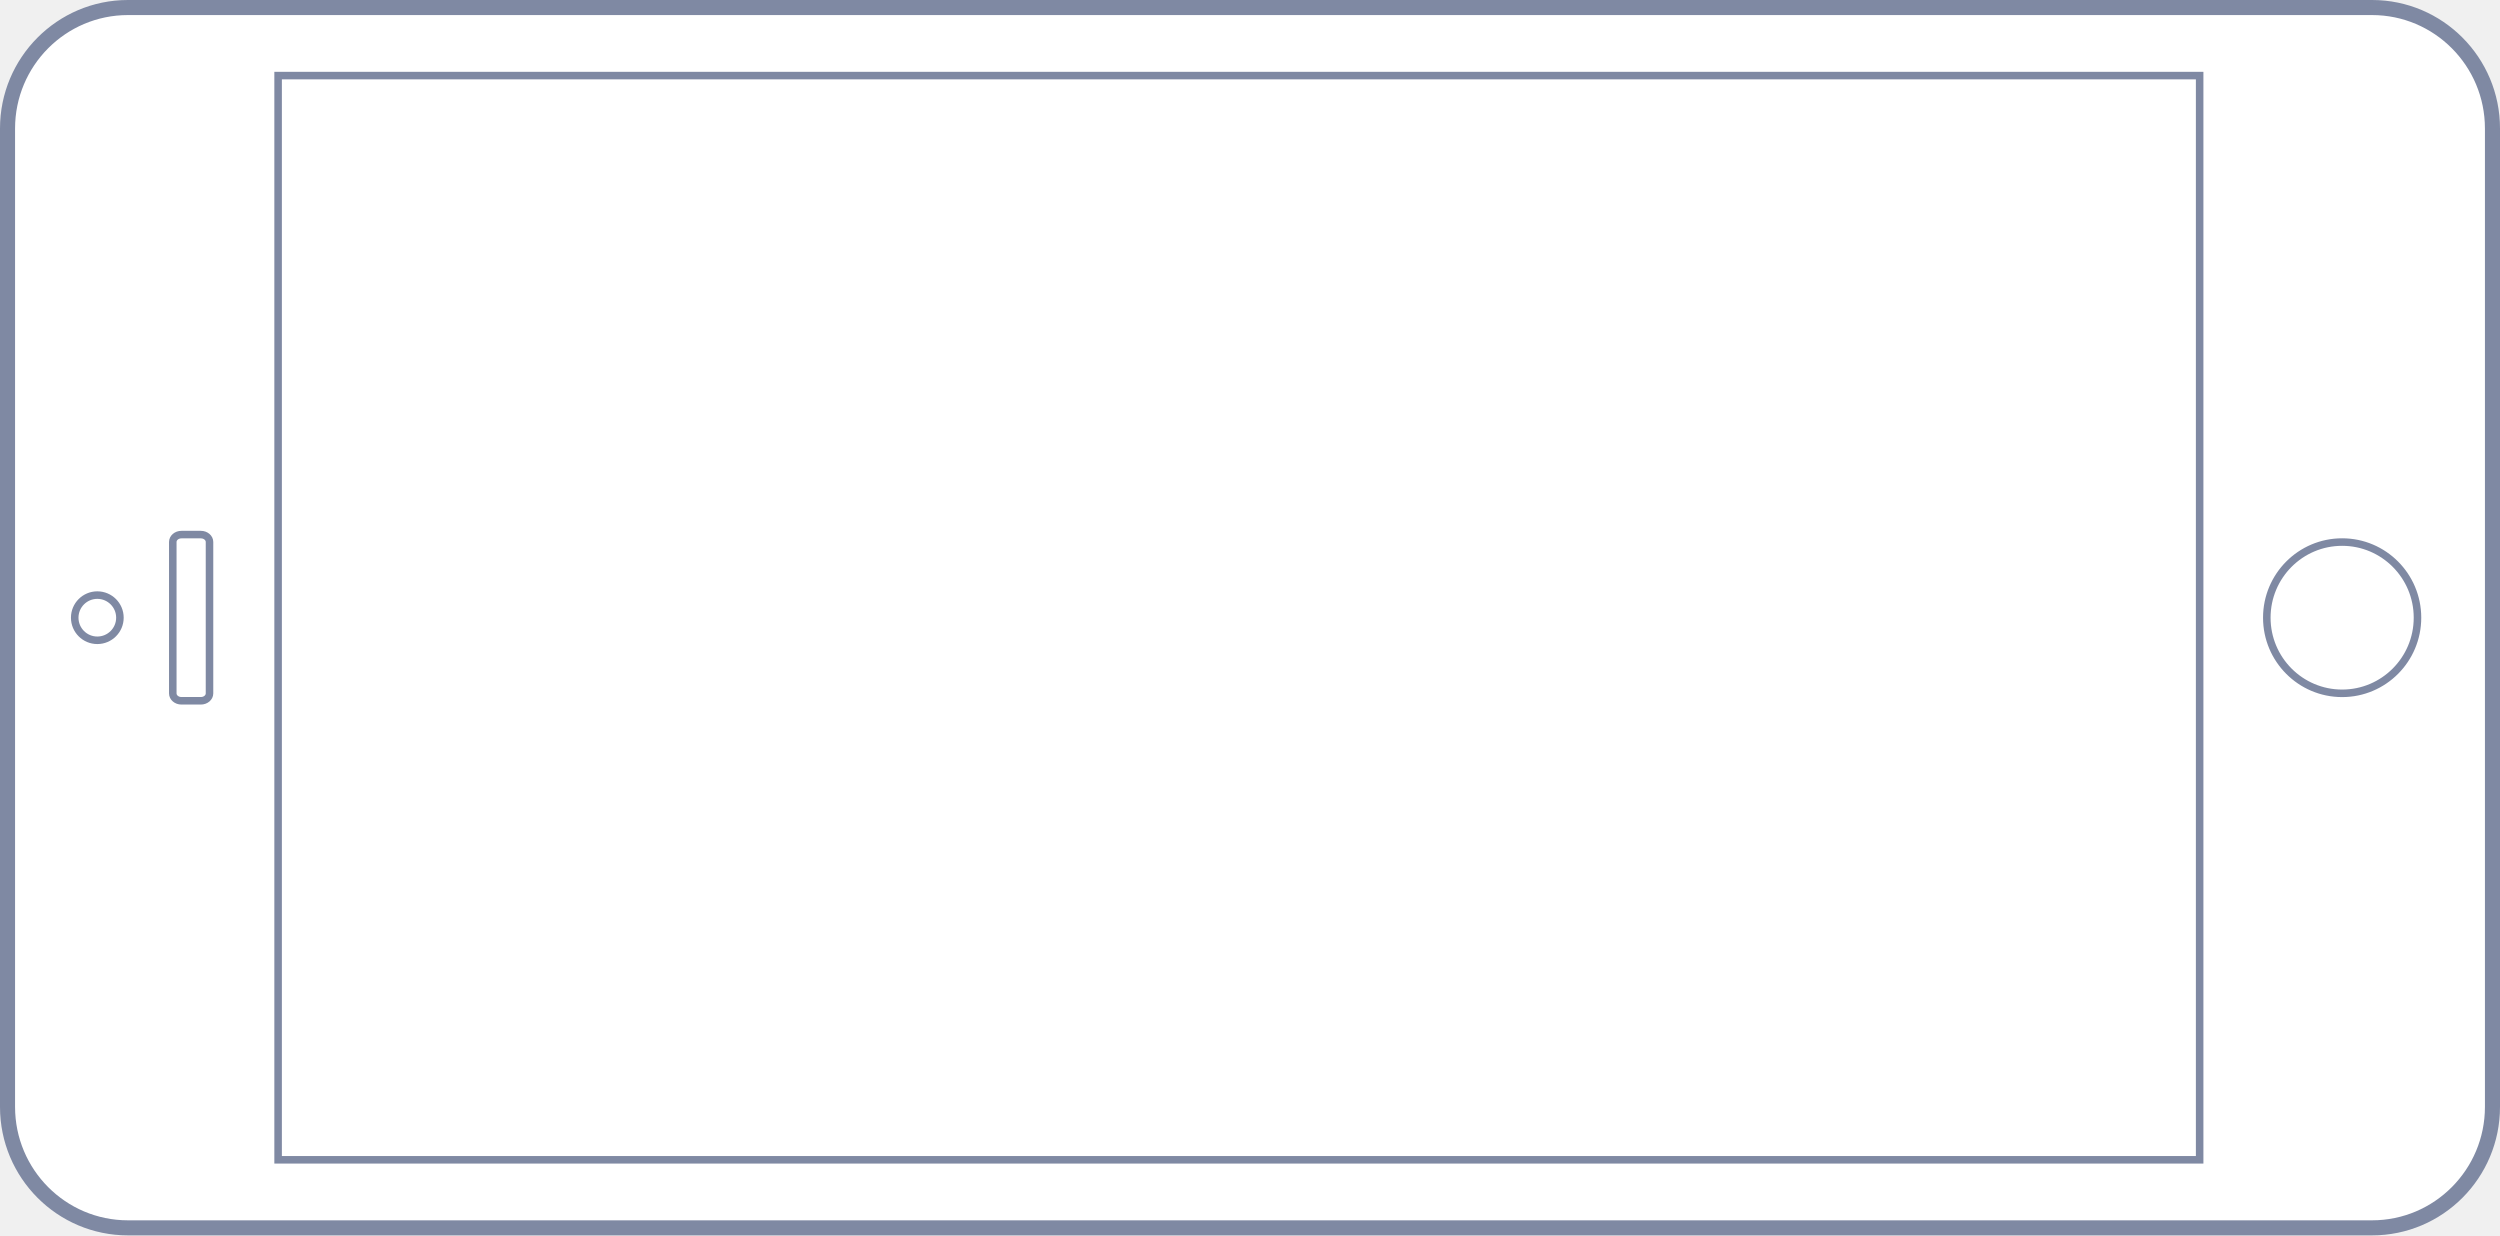
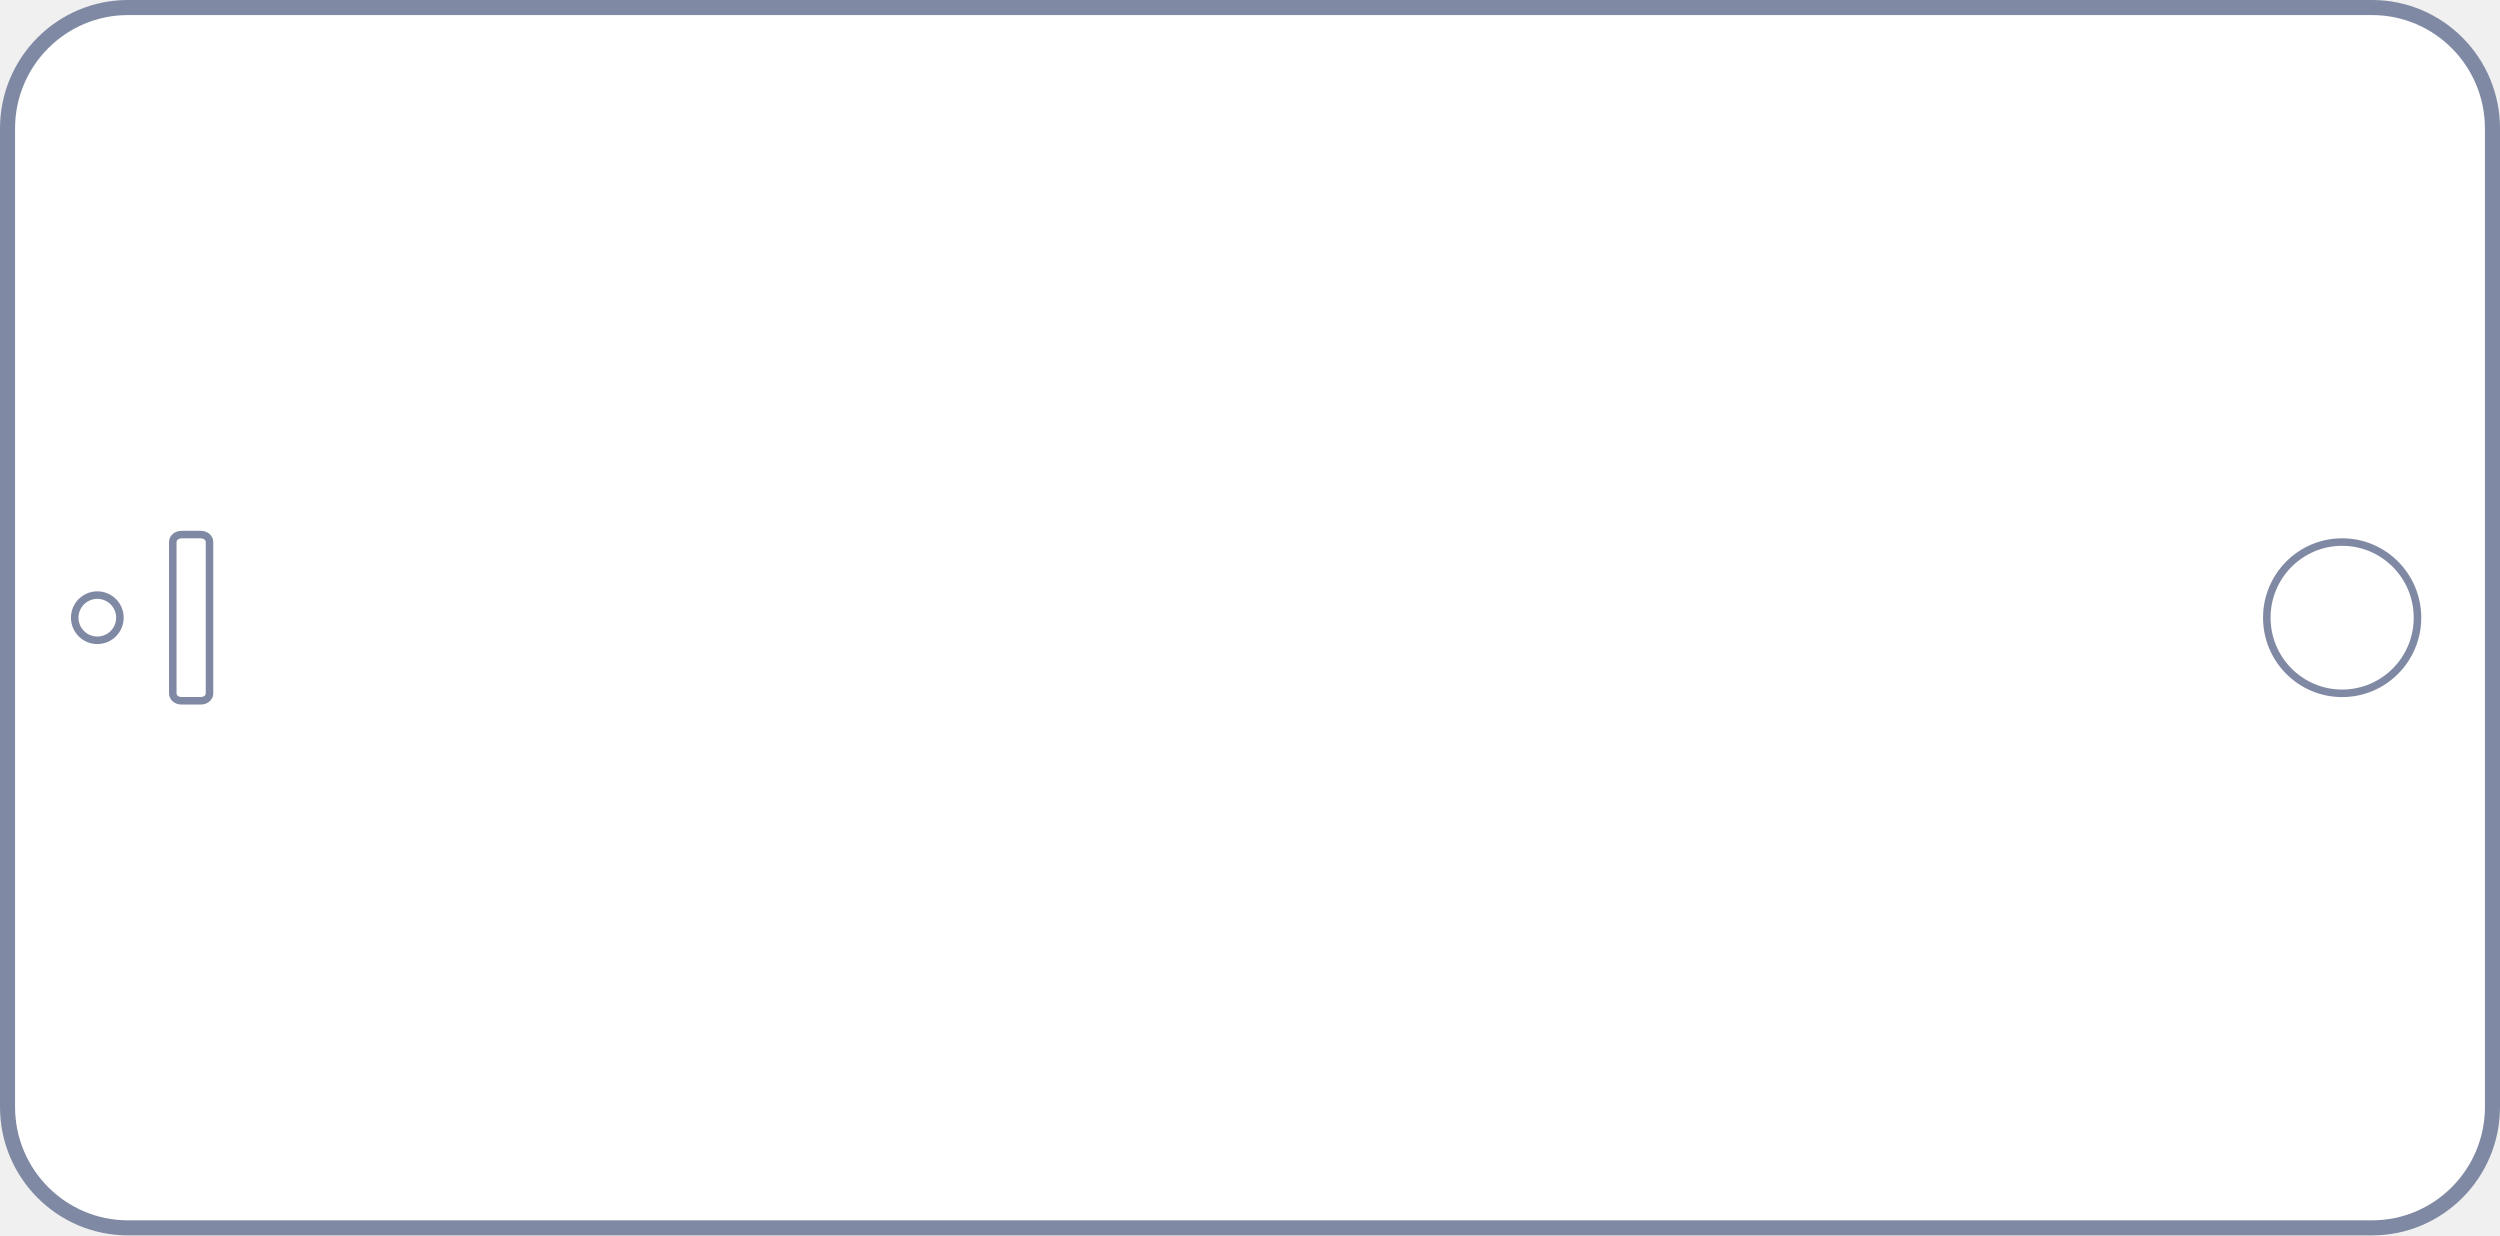
<svg xmlns="http://www.w3.org/2000/svg" version="1.1" id="Layer_1" x="0px" y="0px" width="331.875px" height="163.998px" viewBox="0 0 331.875 163.998" enable-background="new 0 0 331.875 163.998" xml:space="preserve">
  <g>
-     <path id="bezel_4_" fill="#FFFFFF" stroke="#7F89A3" stroke-width="2" d="M314.883,1   c8.833,0,15.992,7.191,15.992,16.062v129.874c0,8.87-7.159,16.062-15.992,16.062H16.992C8.159,162.998,1,155.807,1,146.937V17.062   C1,8.191,8.159,1,16.992,1H314.883L314.883,1z" />
-     <rect id="screen_4_" x="36.919" y="10.034" fill="#FFFFFF" stroke="#7F89A3" width="255.084" height="143.93">
- 	</rect>
-     <path id="speaker_3_" fill="none" stroke="#7F89A3" d="M26.665,70.968c0.635,0,1.147,0.439,1.147,0.98   V92.05c0,0.542-0.513,0.98-1.147,0.98h-2.58c-0.635,0-1.147-0.439-1.147-0.98V71.948c0-0.541,0.513-0.98,1.147-0.98H26.665   L26.665,70.968z" />
-     <circle id="camera_4_" fill="none" stroke="#7F89A3" cx="12.919" cy="81.999" r="3">
- 	</circle>
-     <ellipse id="lock_4_" fill="none" stroke="#7F89A3" cx="310.92" cy="81.999" rx="10.001" ry="10.04">
- 	</ellipse>
+     <path id="bezel_4_" fill="#FFFFFF" stroke="#7F89A3" stroke-width="2" d="M314.883,1c8.833,0,15.992,7.191,15.992,16.062v129.875   c0,8.869-7.159,16.062-15.992,16.062H16.992C8.159,162.998,1,155.808,1,146.937V17.062C1,8.191,8.159,1,16.992,1H314.883L314.883,1   z" />
+     <path id="speaker_3_" fill="none" stroke="#7F89A3" d="M26.665,70.968c0.635,0,1.147,0.439,1.147,0.98V92.05   c0,0.542-0.513,0.98-1.147,0.98h-2.58c-0.635,0-1.147-0.439-1.147-0.98V71.948c0-0.541,0.513-0.98,1.147-0.98H26.665L26.665,70.968   z" />
+     <circle id="camera_4_" fill="none" stroke="#7F89A3" cx="12.919" cy="81.999" r="3" />
+     <ellipse id="lock_4_" fill="none" stroke="#7F89A3" cx="310.92" cy="81.999" rx="10.001" ry="10.04" />
  </g>
</svg>
